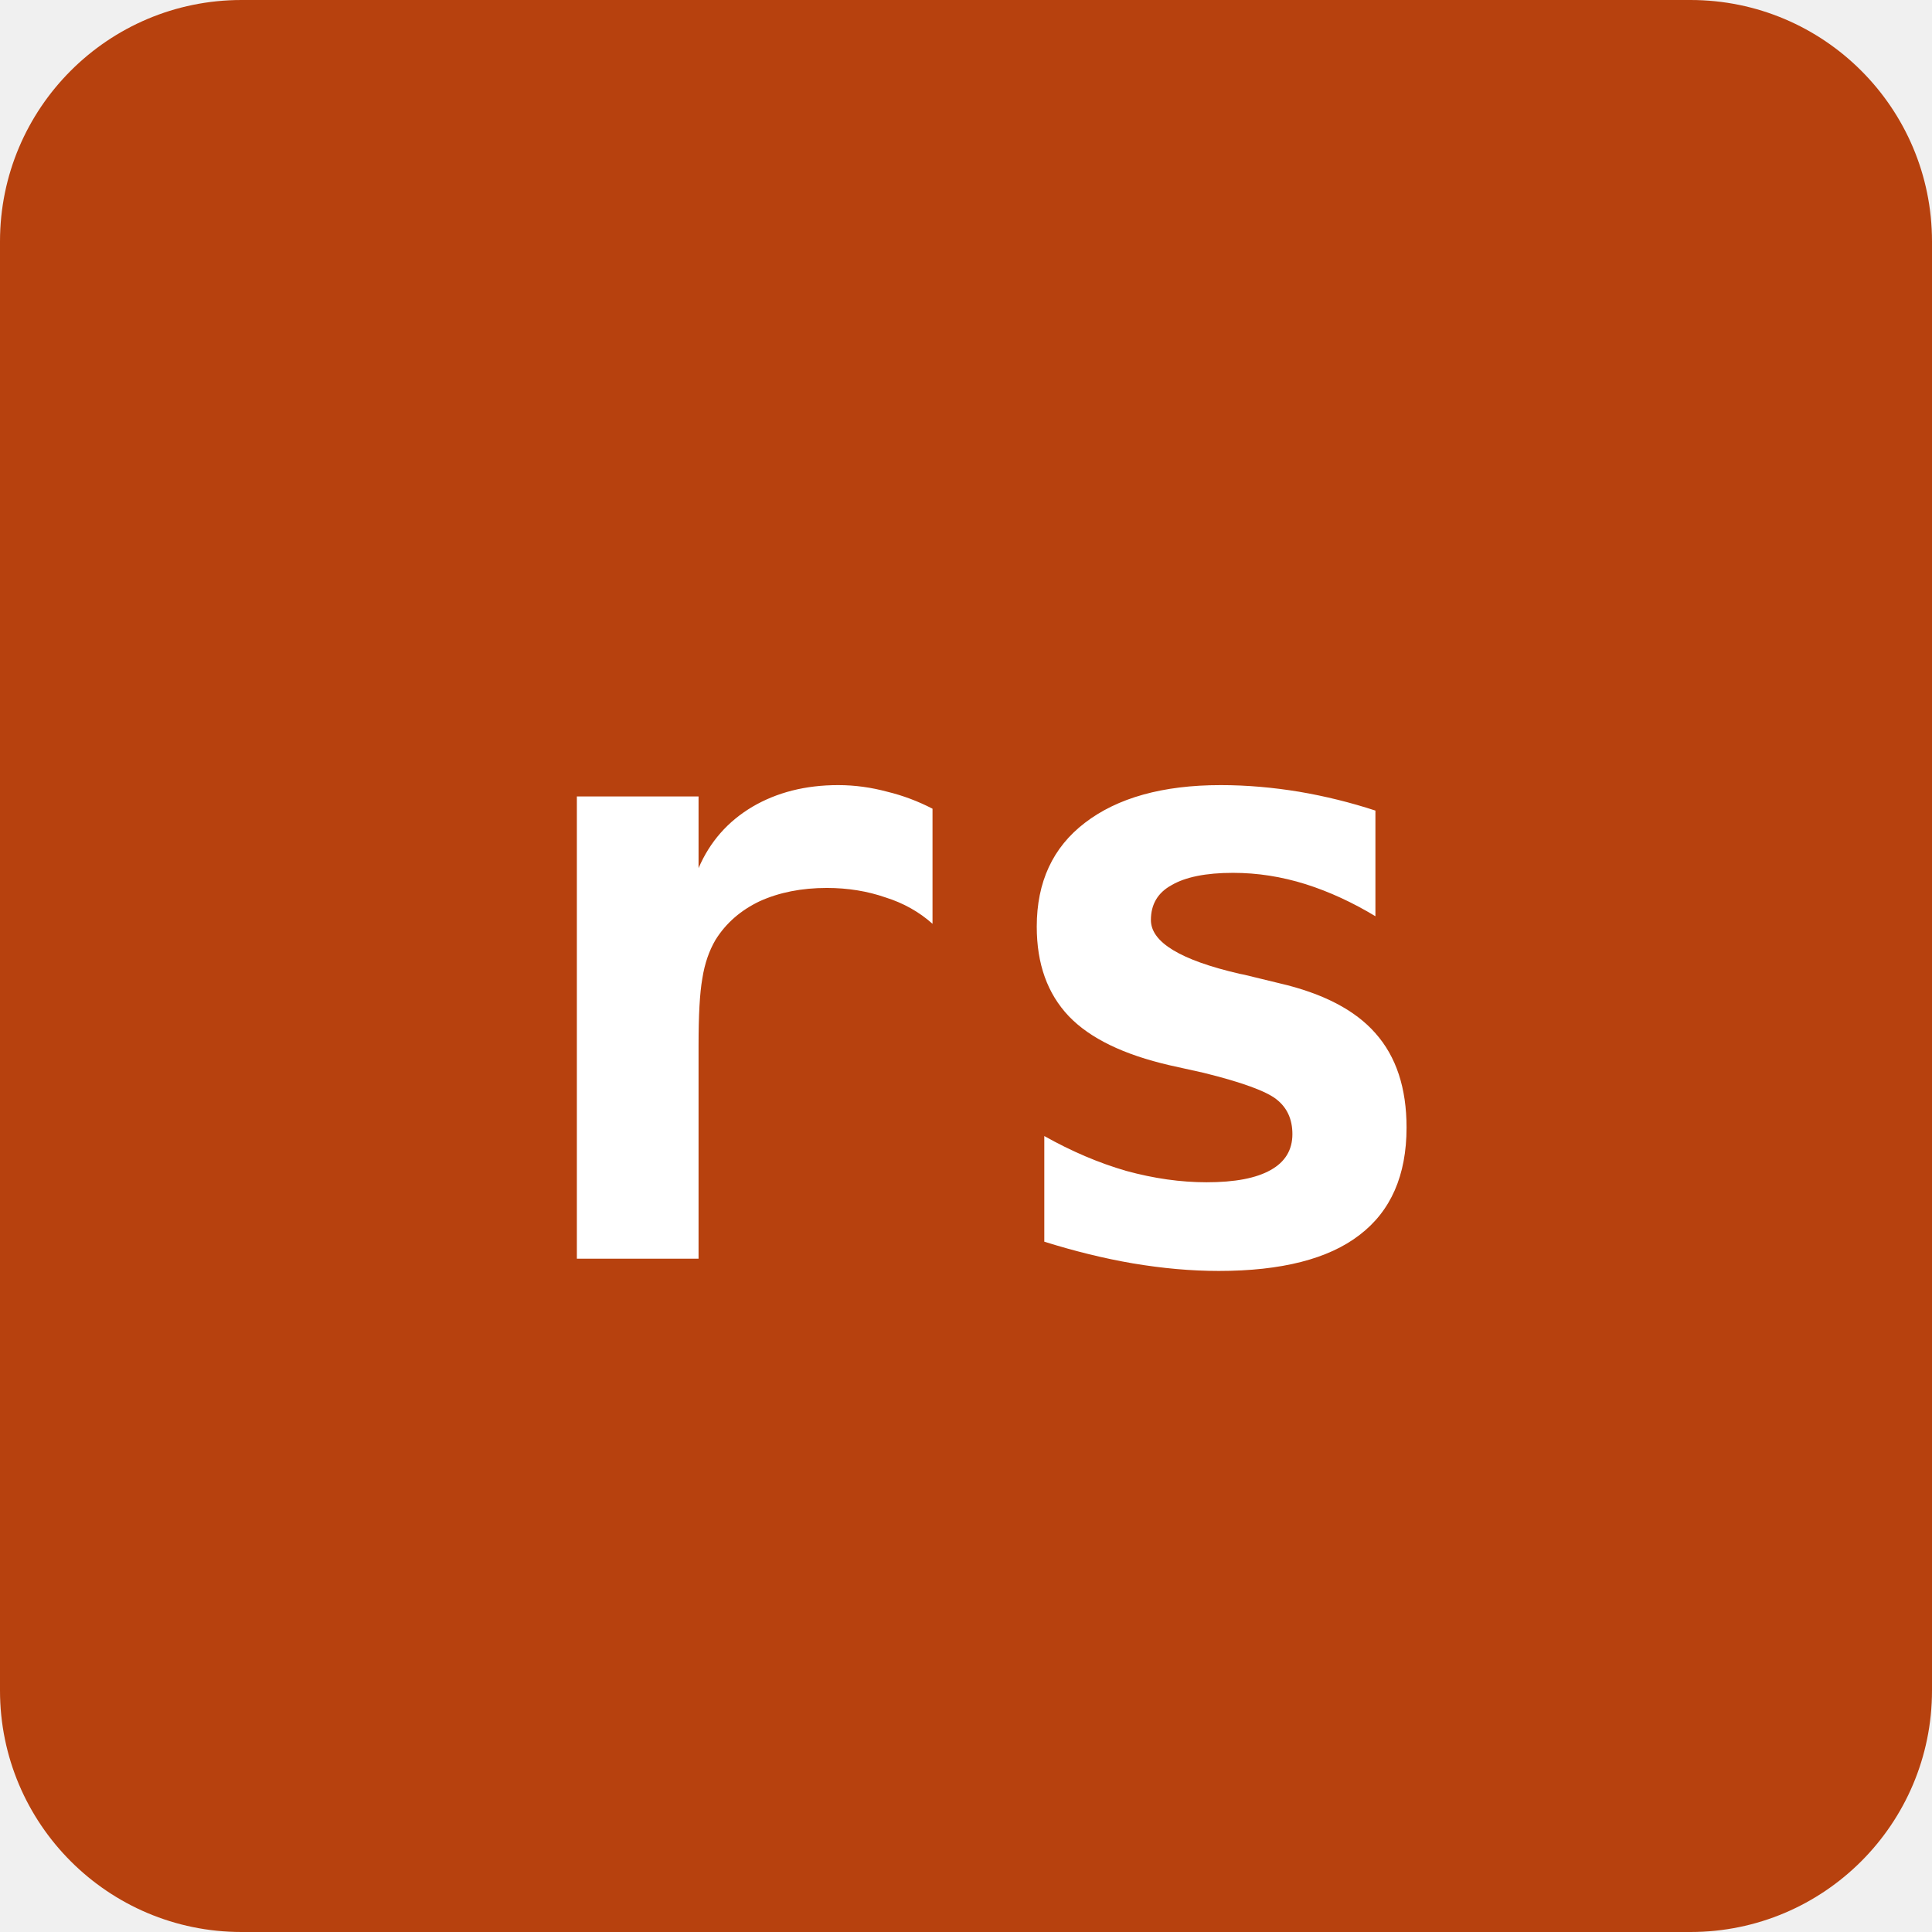
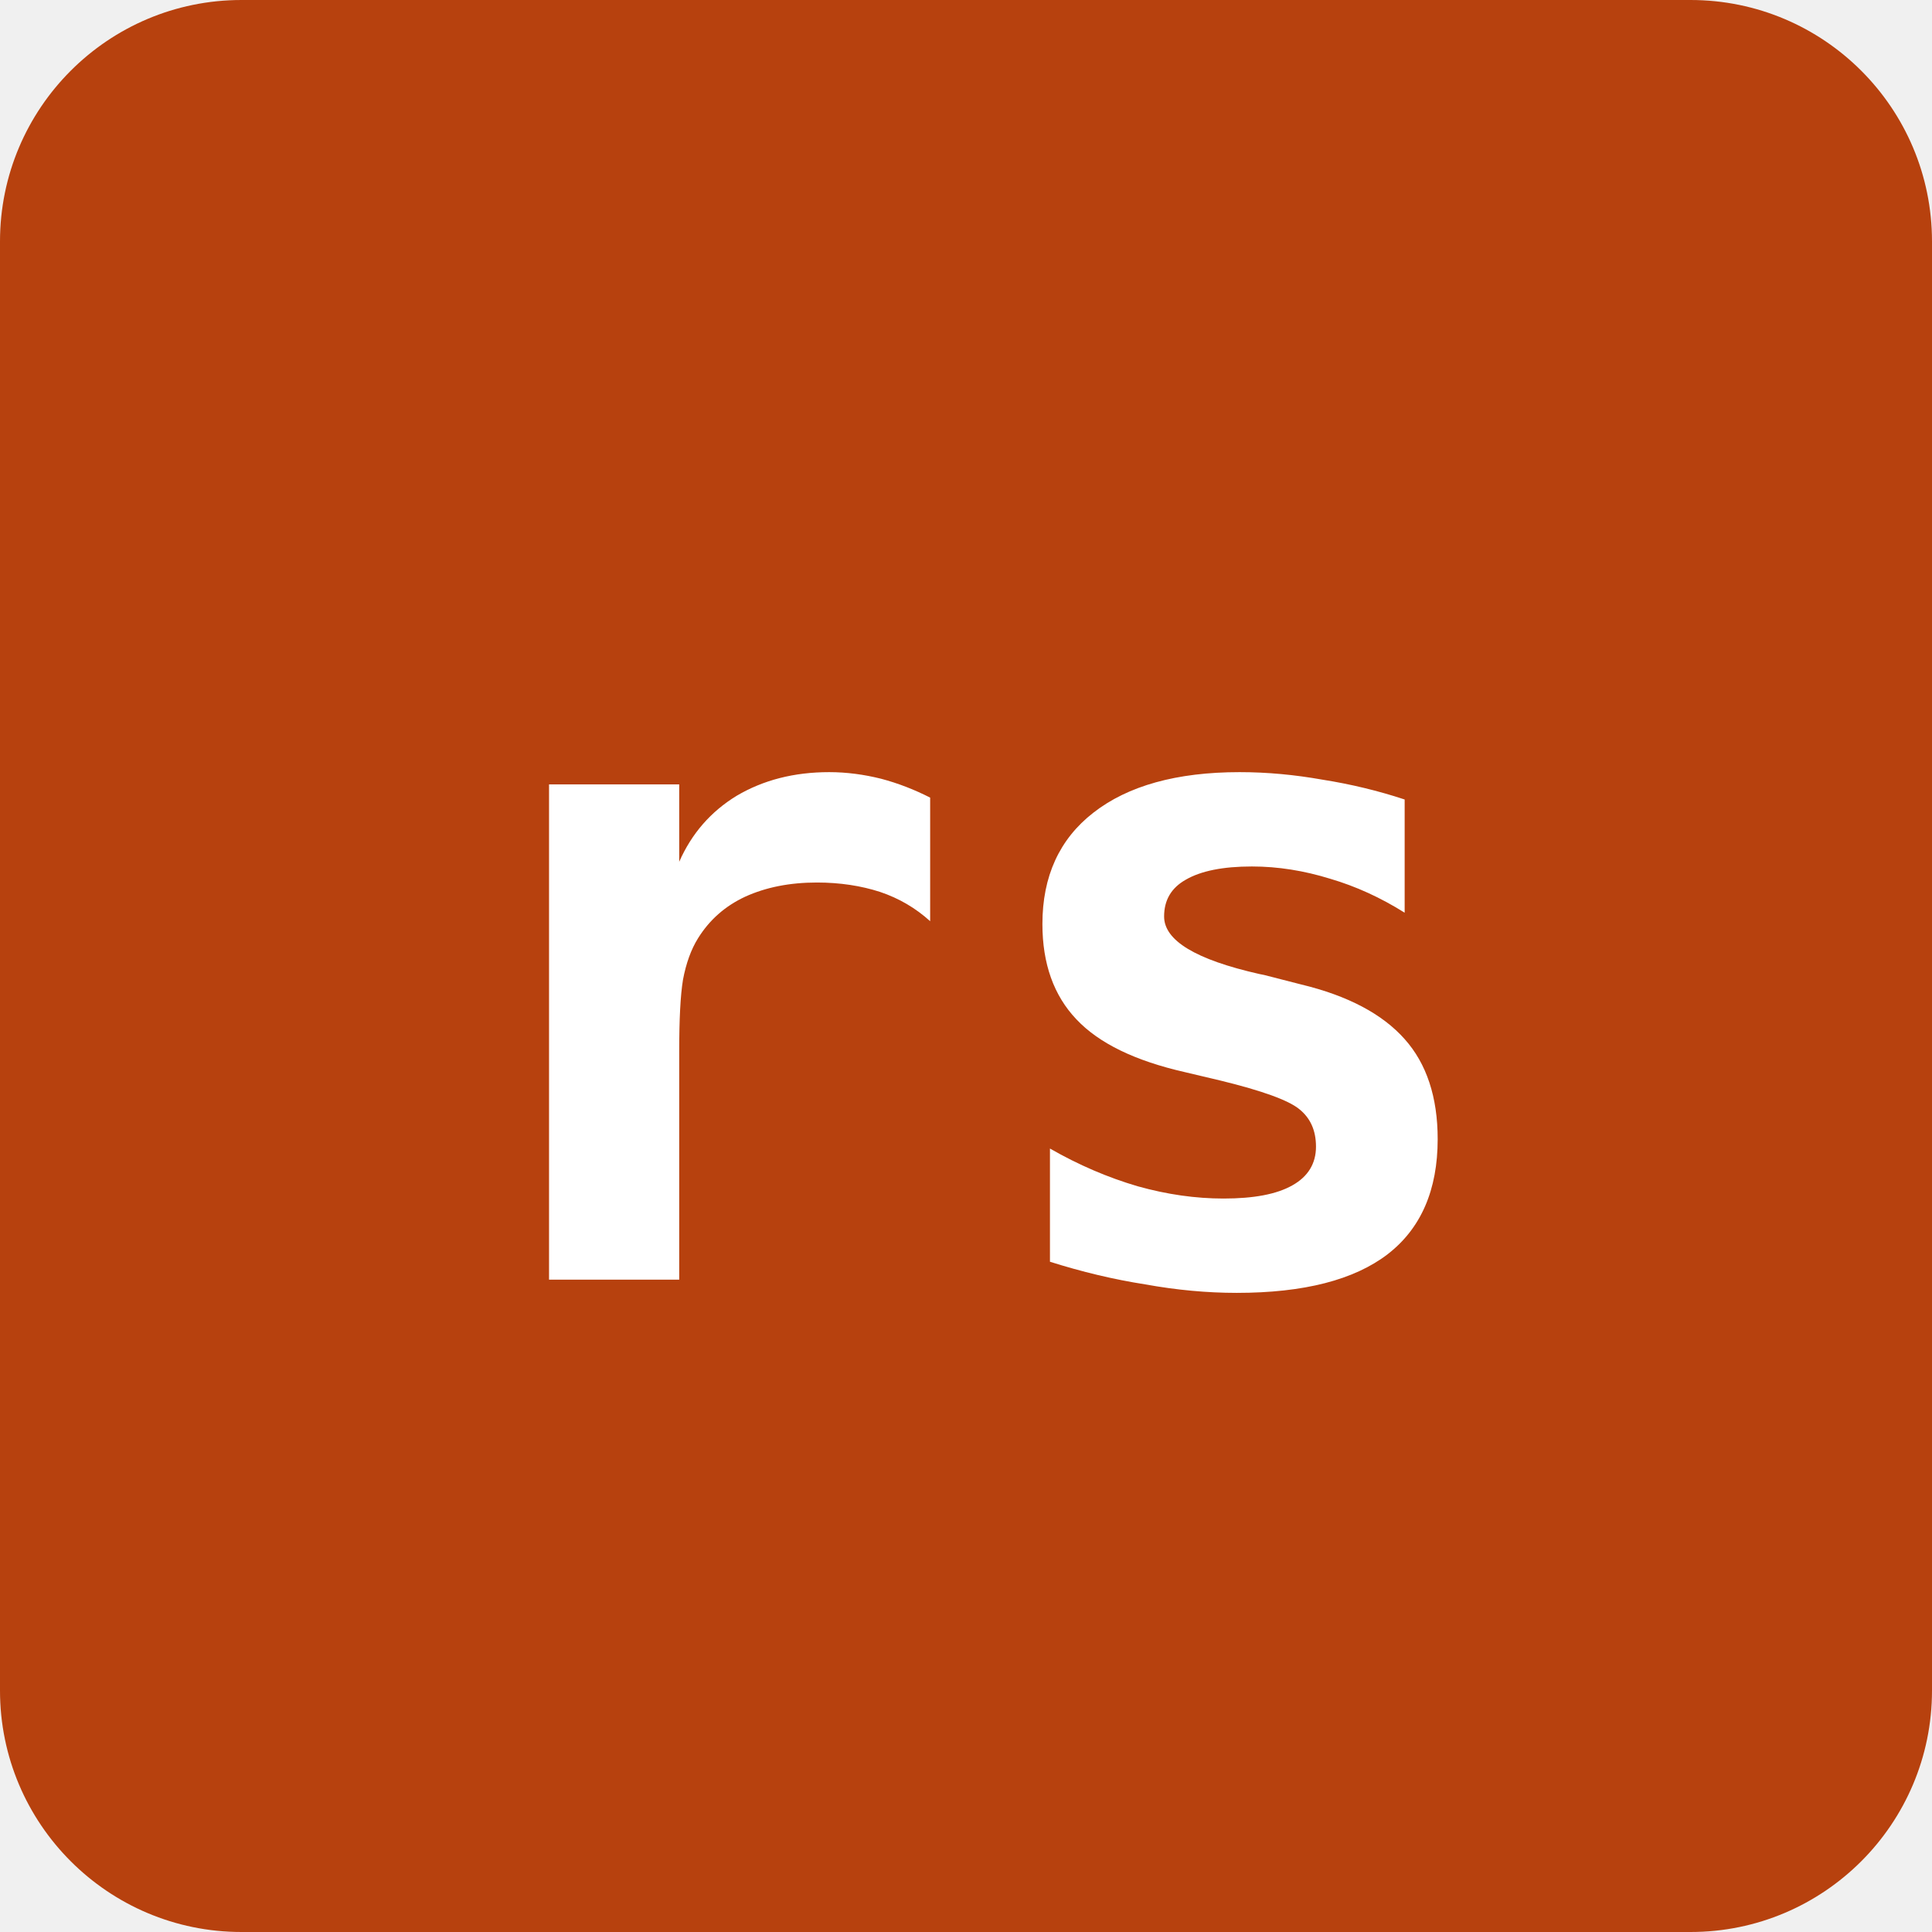
- <svg xmlns="http://www.w3.org/2000/svg" viewBox="0 0 32 32">
-   <rect width="32" height="32" rx="4" fill="#B7410E" />
-   <text x="50%" y="50%" dominant-baseline="central" text-anchor="middle" fill="white" font-family="JetBrains Mono, monospace" font-size="14" font-weight="600">rs</text>
+ <svg xmlns="http://www.w3.org/2000/svg" viewBox="0 0 32 32" width="128" height="128">
+   <rect width="100%" height="100%" rx="4" fill="#B7410E" />
+   <text x="50%" y="50%" dominant-baseline="central" text-anchor="middle" fill="white" font-family="JetBrains Mono, monospace" font-size="15" font-weight="800">rs</text>
</svg>
